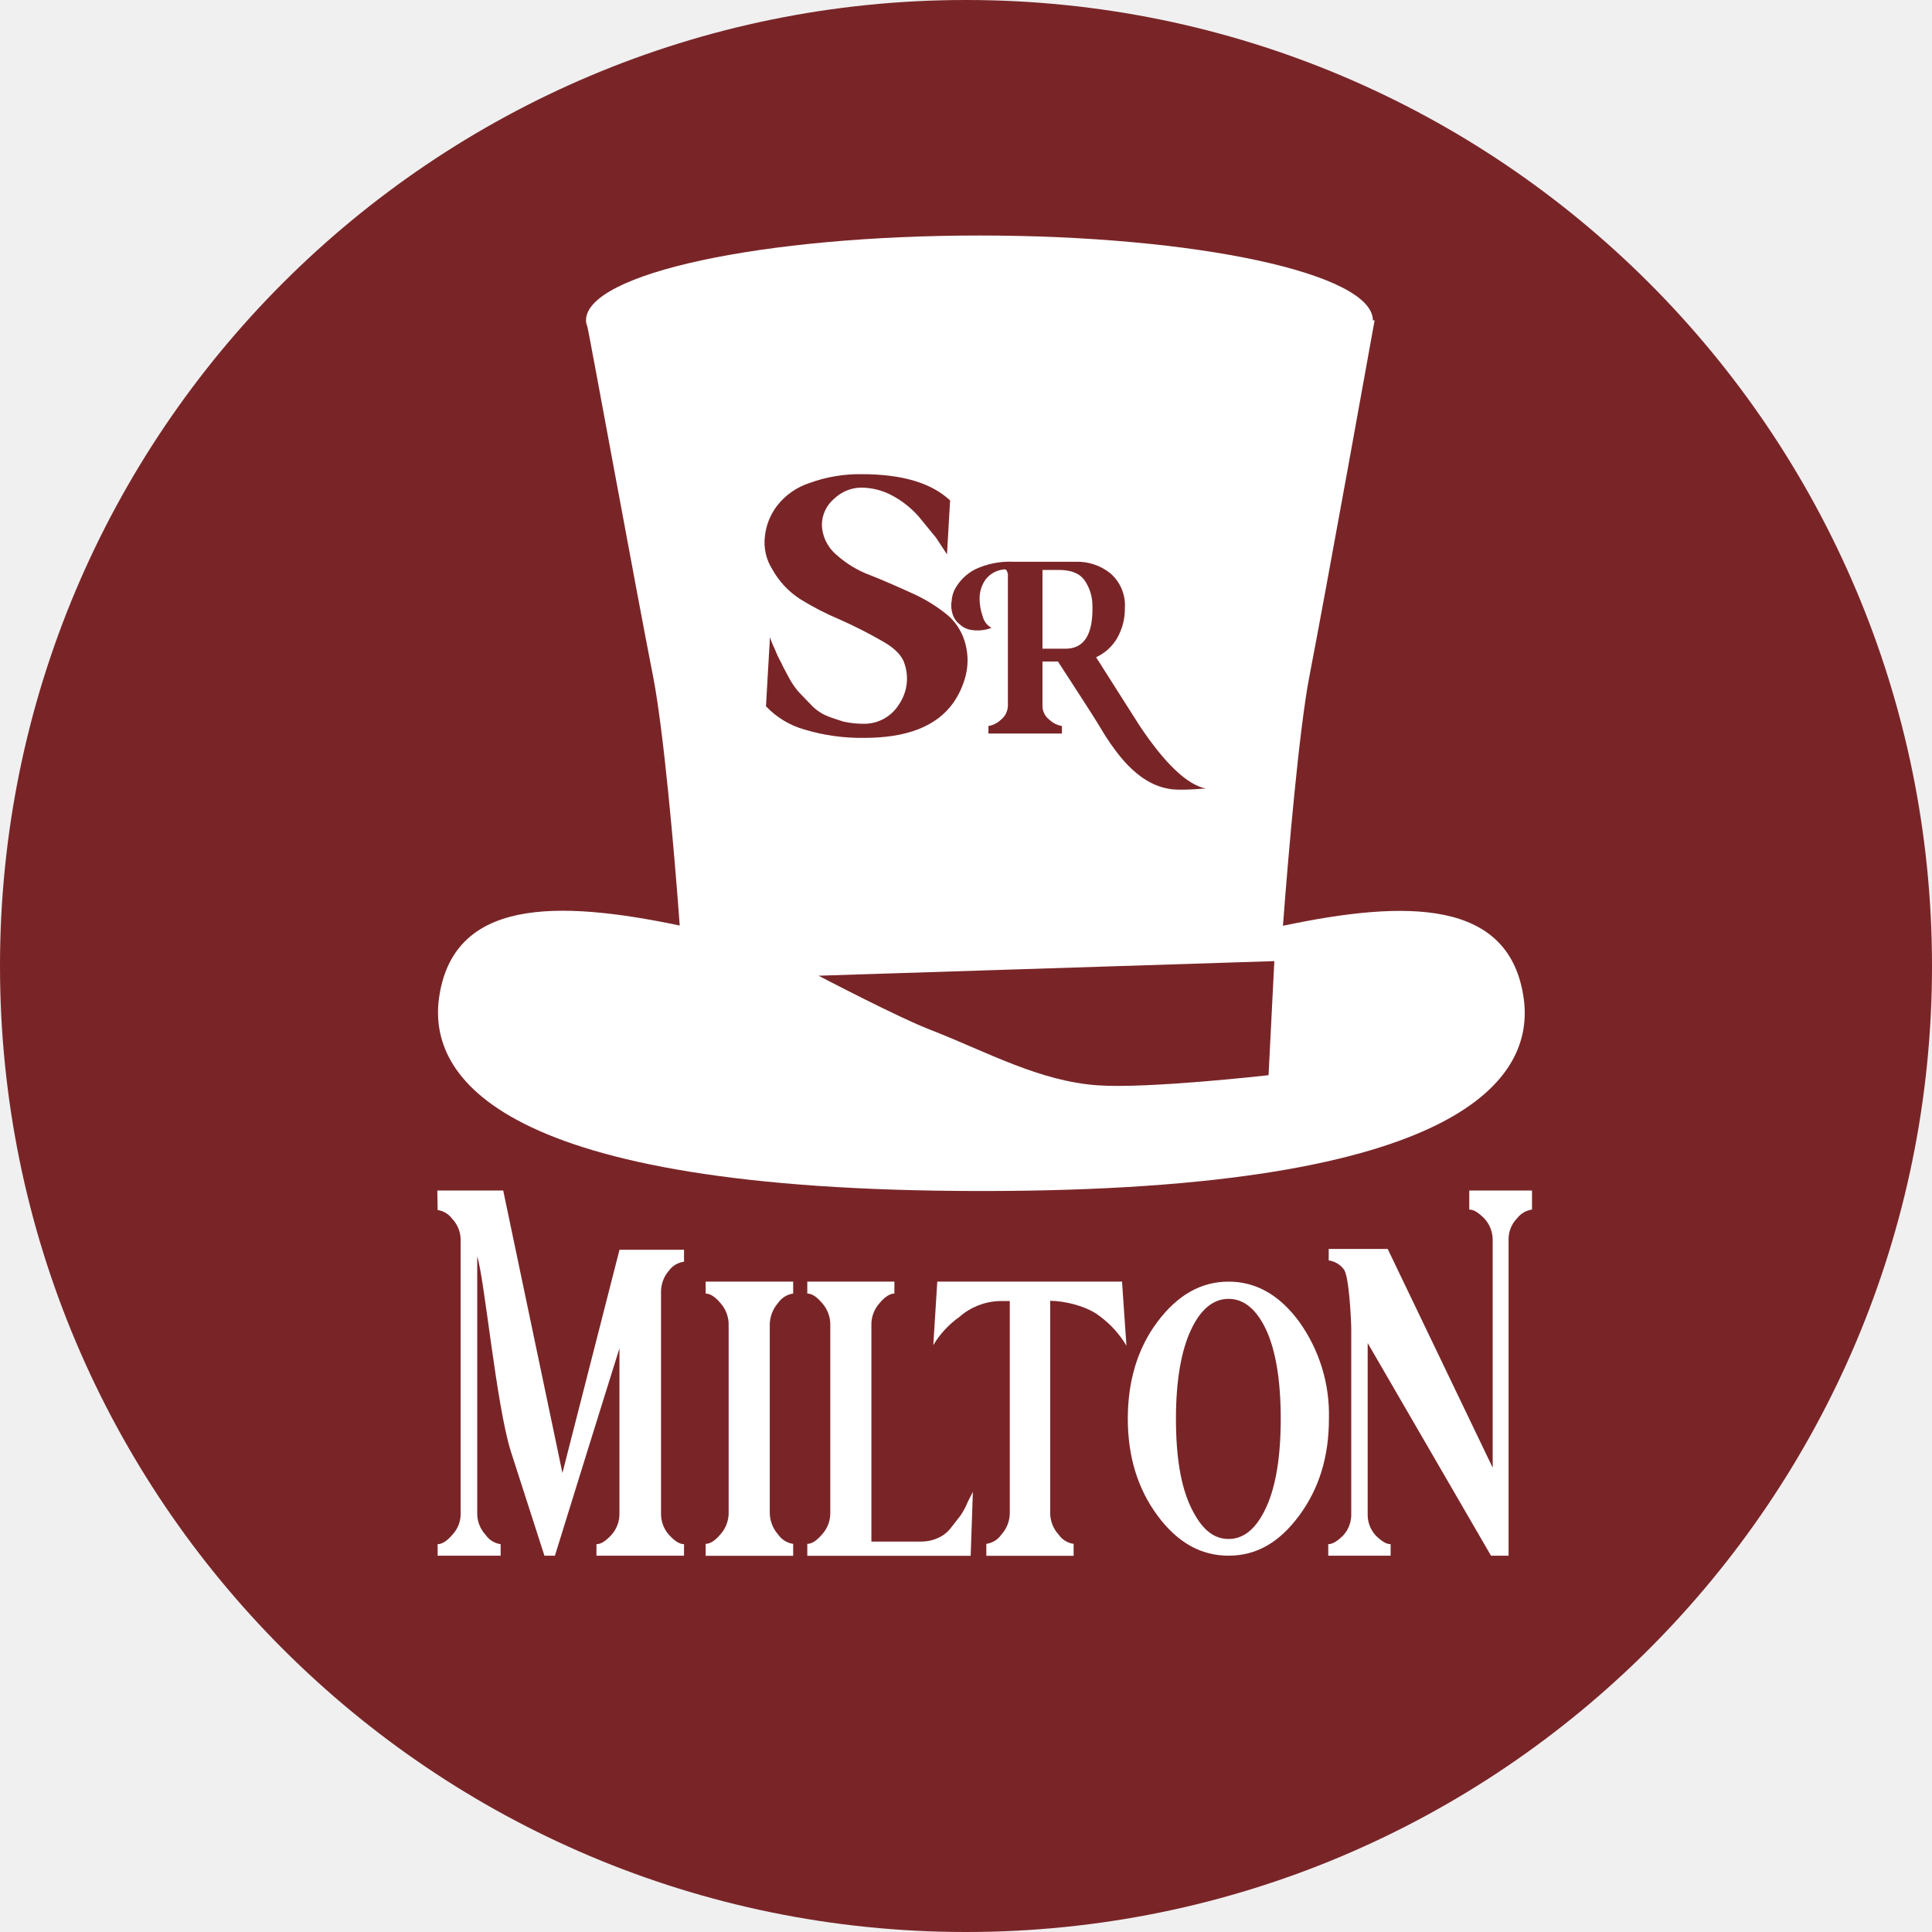
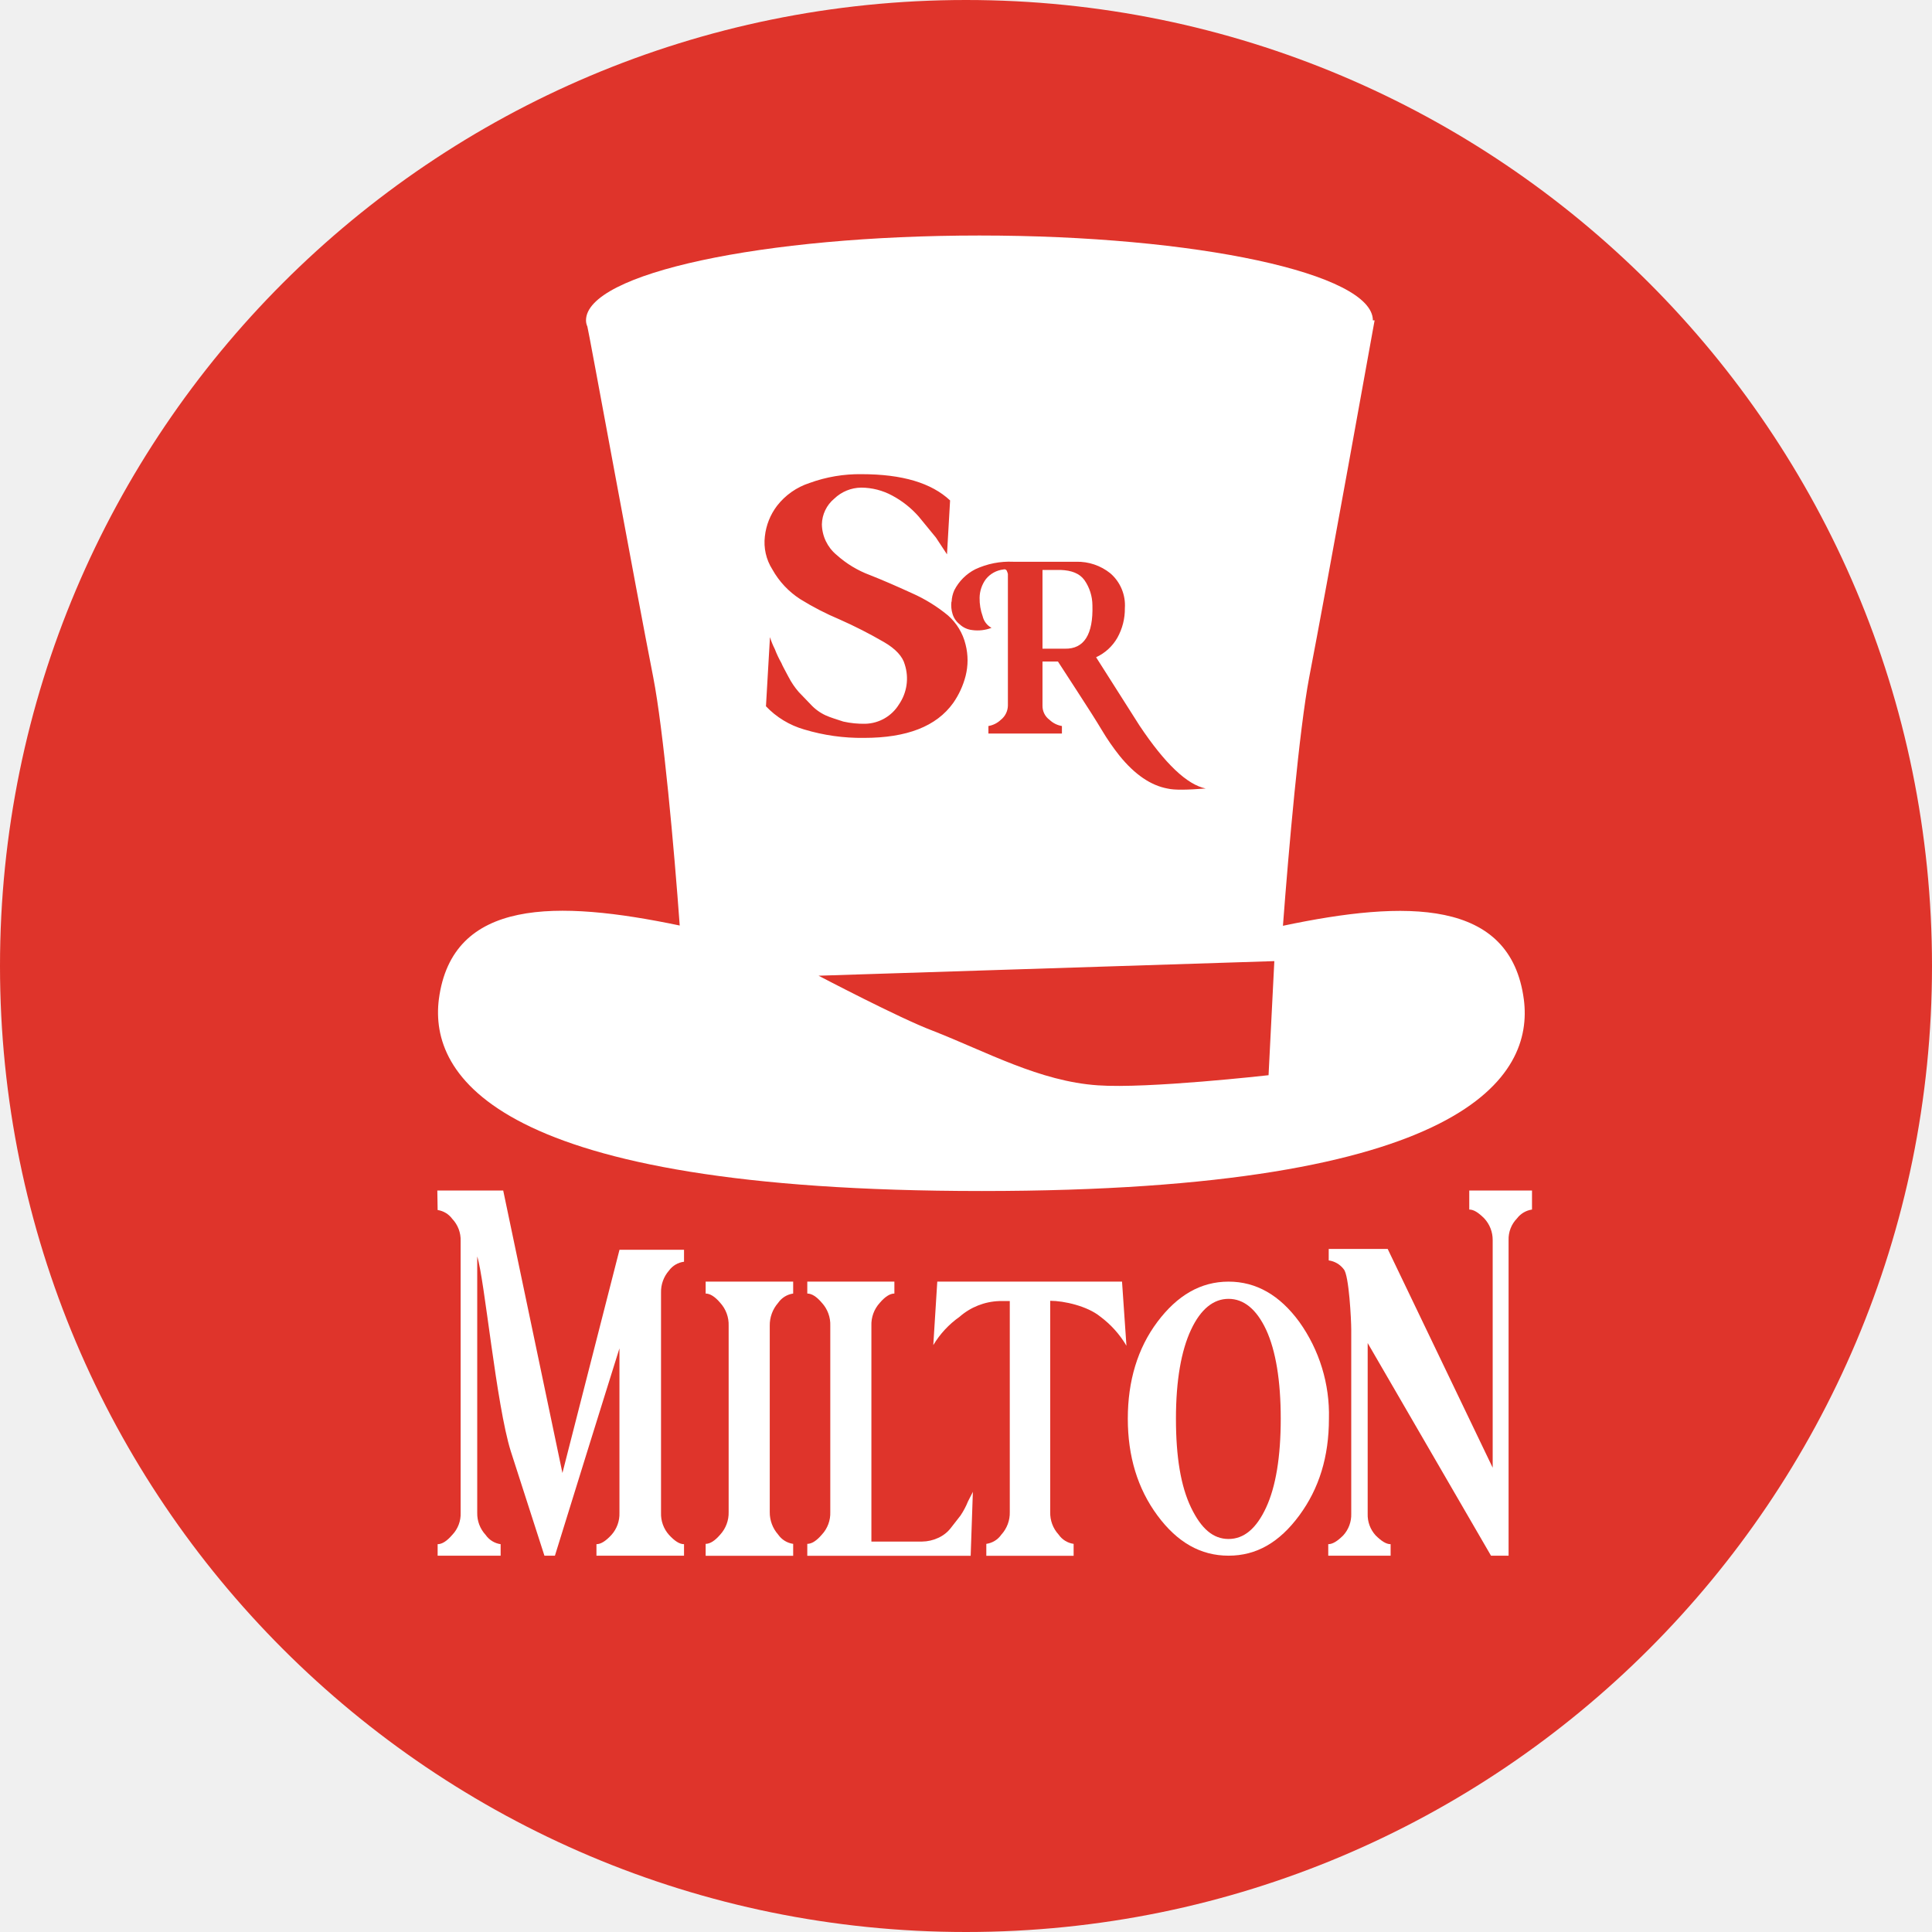
<svg xmlns="http://www.w3.org/2000/svg" viewBox="0 0 368 368">
  <defs>
-     <style>.cls-1{fill:#792528;}.cls-2{fill:#fff;}</style>
+     <style>.cls-1{fill:#df342b;}.cls-2{fill:#fff;}</style>
  </defs>
  <g id="Capa_2" data-name="Capa 2">
    <g id="Capa_1-2" data-name="Capa 1">
      <circle class="cls-1" cx="184" cy="184" r="184" />
      <g id="Capa_2-2" data-name="Capa 2">
        <path class="cls-2" d="M208.08,115.29a8.48,8.48,0,0,0-1.52-4.79c-.92-1.27-2.44-1.86-4.54-1.94h-3.45v15h4.29C206.48,123.63,208.25,120.85,208.08,115.29Z" />
        <path class="cls-2" d="M290.26,190.4c-2.53-19.28-22.48-19-45.89-14.06,1.09-14.48,3.11-37.39,5-47.32,3.29-17,12.46-68,12.46-68h-.33c0-8.92-33.6-16.16-74.94-16.16s-74.94,7.24-74.94,16.16a2.82,2.82,0,0,0,.26,1.18c.17.37,9.26,50.1,12.54,66.77,1.94,9.93,4,32.84,5.05,47.32-23.4-4.89-43.36-5.22-45.88,14.06C81.78,204.8,94.16,226.86,187,226.86S292.11,204.8,290.26,190.4Zm-109-75.78a5.94,5.94,0,0,1,.51-2.19,9.18,9.18,0,0,1,4-4A15.44,15.44,0,0,1,193,107h12a10,10,0,0,1,6.48,2.19,8.05,8.05,0,0,1,2.78,6.65,11.24,11.24,0,0,1-1.43,5.64,9,9,0,0,1-4.05,3.71l8.26,13c4.88,7.32,9.09,11.28,12.62,12-3.45.26-5.89.34-7.32,0-3.12-.59-6.15-2.61-9.09-6.23a44.08,44.08,0,0,1-3.37-4.88q-1.51-2.53-4.8-7.58L201.51,126h-2.94v8.42a3.27,3.27,0,0,0,1.34,2.69,4.5,4.5,0,0,0,2.36,1.18v1.43h-14v-1.43a4.5,4.5,0,0,0,2.36-1.18,3.54,3.54,0,0,0,1.35-2.69V109.32a3.26,3.26,0,0,0-.25-.68.52.52,0,0,0-.59-.17,5,5,0,0,0-3.37,1.86,6.15,6.15,0,0,0-1.18,3.53,9.9,9.9,0,0,0,.59,3.54,3.39,3.39,0,0,0,1.68,2.19,7.41,7.41,0,0,1-3.7.42,4.13,4.13,0,0,1-2.36-1.09,3.91,3.91,0,0,1-1.35-1.94A5.71,5.71,0,0,1,181.22,114.62Zm-35.36,19.87.76-13.13a14.39,14.39,0,0,0,.92,2.27,20,20,0,0,0,1.27,2.69c.16.43.67,1.35,1.34,2.61a14.62,14.62,0,0,0,1.94,2.87l2.27,2.36a9,9,0,0,0,2.87,2.1c.92.42,2.1.76,3.36,1.18a17.55,17.55,0,0,0,4.21.42,7.75,7.75,0,0,0,6.4-3.7,8.69,8.69,0,0,0,1.1-7.58c-.4-1.52-1.74-3-4-4.3a86.52,86.52,0,0,0-8.42-4.29,53.69,53.69,0,0,1-7.5-3.87,16,16,0,0,1-5.3-5.65,9.59,9.59,0,0,1-1.43-6.31A11.7,11.7,0,0,1,148,96.35,12.85,12.85,0,0,1,154.19,92a27.81,27.81,0,0,1,9.94-1.68c7.75,0,13.3,1.68,16.84,5l-.59,10.27-2.11-3.2-3.28-4a18,18,0,0,0-5.05-4,12.52,12.52,0,0,0-5.89-1.51,7.52,7.52,0,0,0-5.14,2.1,6.52,6.52,0,0,0-2.36,4.89,7.7,7.7,0,0,0,2.78,5.81,19.87,19.87,0,0,0,6.4,3.87c2.36.93,5.05,2.1,8,3.45a29.58,29.58,0,0,1,6.82,4.21,10.72,10.72,0,0,1,3.37,5.56,12.11,12.11,0,0,1,0,6,15.86,15.86,0,0,1-2.36,5.13c-3.2,4.47-8.84,6.65-17,6.65a37.75,37.75,0,0,1-11.37-1.6A16.21,16.21,0,0,1,145.86,134.49Zm95.73,70.31s-23.07,2.61-32.5,1.93c-11.11-.75-21.22-6.4-31.57-10.44-6.23-2.35-21.64-10.44-21.64-10.44l86.81-2.78Z" />
        <path class="cls-2" d="M83.3,226.77H95.85l11.28,53.8L118,238.05h12.29v2.28a4.16,4.16,0,0,0-2.86,1.68,6.14,6.14,0,0,0-1.52,4.21v41.93a6,6,0,0,0,1.52,4.21c1.09,1.18,2,1.77,2.86,1.77v2.19H113.61v-2.19c.84,0,1.77-.59,2.86-1.77a6,6,0,0,0,1.52-4.21V256.83c-1.35,4.38-3.45,10.95-6.15,19.7s-4.8,15.41-6.14,19.79h-2l-6.4-19.87c-2.78-8.84-5-32.75-6.4-37.13v48.83a6,6,0,0,0,1.6,4.21,4.19,4.19,0,0,0,2.86,1.77v2.19h-12v-2.19c.84,0,1.77-.59,2.78-1.77a5.76,5.76,0,0,0,1.6-4.21V236.37a5.82,5.82,0,0,0-1.6-4.21,4.22,4.22,0,0,0-2.78-1.68Z" />
        <path class="cls-2" d="M134.41,244.12h16.67v2.27a4.19,4.19,0,0,0-2.86,1.77,6.46,6.46,0,0,0-1.6,4.38V288a6.37,6.37,0,0,0,1.6,4.3,4.19,4.19,0,0,0,2.86,1.77v2.27H134.41v-2.27c.84,0,1.77-.59,2.78-1.77a6.13,6.13,0,0,0,1.6-4.3V252.54a6.18,6.18,0,0,0-1.6-4.38c-1-1.18-1.94-1.77-2.78-1.77Z" />
        <path class="cls-2" d="M153.77,244.12h16.59v2.27c-.84,0-1.77.59-2.78,1.77a6.13,6.13,0,0,0-1.6,4.38v41.09h9.68a7.41,7.41,0,0,0,3-.68,6.29,6.29,0,0,0,2.52-2l1.77-2.27a14.53,14.53,0,0,0,1.43-2.7c.59-1.18.93-1.77.93-1.85l-.42,12.21H153.77v-2.27c.85,0,1.77-.59,2.78-1.77a6,6,0,0,0,1.6-4.3V252.54a6.13,6.13,0,0,0-1.6-4.38c-1-1.18-1.93-1.77-2.78-1.77Z" />
        <path class="cls-2" d="M178.53,244.12h35.19l.84,12.21a18.85,18.85,0,0,0-5-5.56c-2.45-2-6.91-3-9.52-3V288a6.09,6.09,0,0,0,1.6,4.3,4.19,4.19,0,0,0,2.86,1.77v2.27H187.87v-2.27a4.18,4.18,0,0,0,2.87-1.77,6.13,6.13,0,0,0,1.6-4.3V247.82h-2a12.09,12.09,0,0,0-7.57,3,17.69,17.69,0,0,0-5,5.39Z" />
        <path class="cls-2" d="M220.46,251.78c3.79-5.05,8.25-7.66,13.55-7.66s9.77,2.61,13.47,7.66a30.34,30.34,0,0,1,5.65,18.44c0,7.24-1.86,13.3-5.65,18.44s-8.16,7.66-13.47,7.66-9.76-2.53-13.55-7.66-5.64-11.29-5.64-18.44S216.67,256.83,220.46,251.78Zm20.71,1.51c-1.85-3.95-4.29-5.89-7.16-5.89s-5.3,1.94-7.15,5.89-2.87,9.6-2.87,16.93.93,12.88,2.87,16.92,4.21,6,7.15,6,5.31-2,7.16-6,2.78-9.68,2.78-16.92S243,257.25,241.17,253.29Z" />
        <path class="cls-2" d="M264.32,237.89l20,41.67V236.2a6,6,0,0,0-1.6-4.12c-1.1-1.1-2-1.69-2.86-1.69v-3.62h11.95v3.62a4.39,4.39,0,0,0-2.86,1.69,5.65,5.65,0,0,0-1.6,4.12v60.12H284l-23.49-40.5v32.5a5.83,5.83,0,0,0,1.51,4.13c1.1,1.09,2,1.68,2.86,1.68v2.19H253v-2.19c.84,0,1.77-.59,2.86-1.68a5.84,5.84,0,0,0,1.52-4.13V253.21c0-1.68-.42-10.36-1.43-11.45a4.31,4.31,0,0,0-2.86-1.68v-2.19Z" />
      </g>
    </g>
  </g>
</svg>
